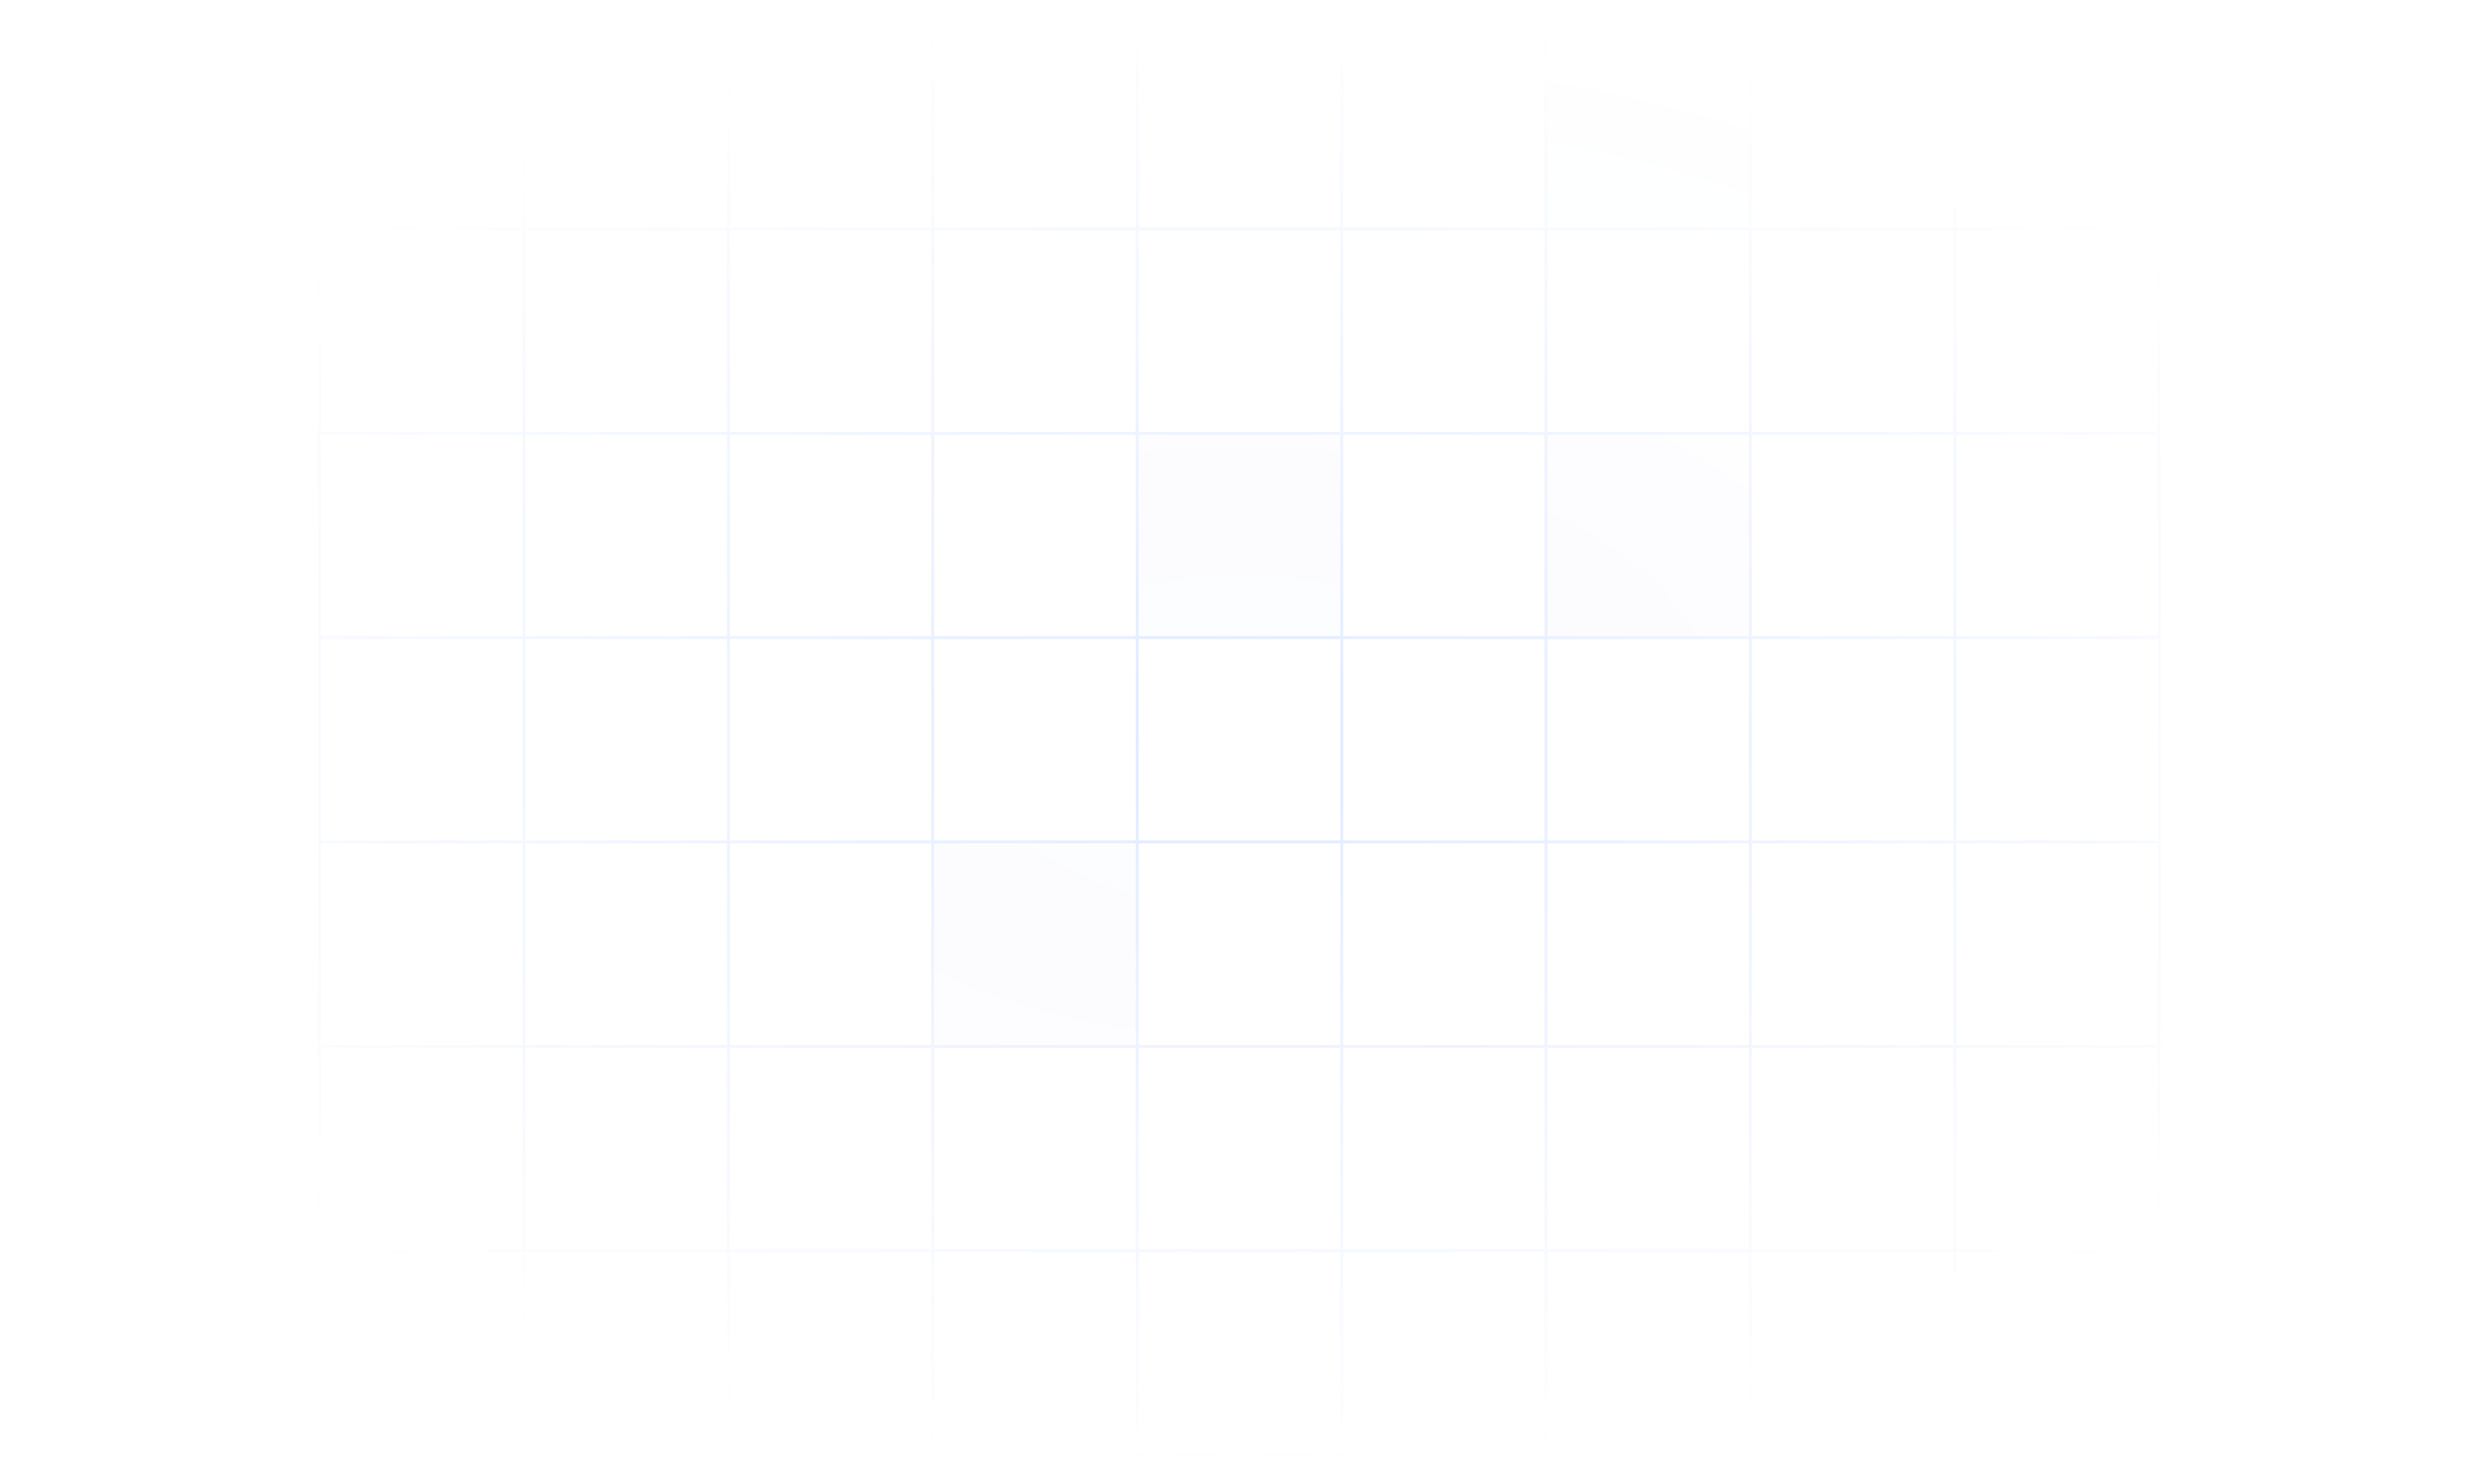
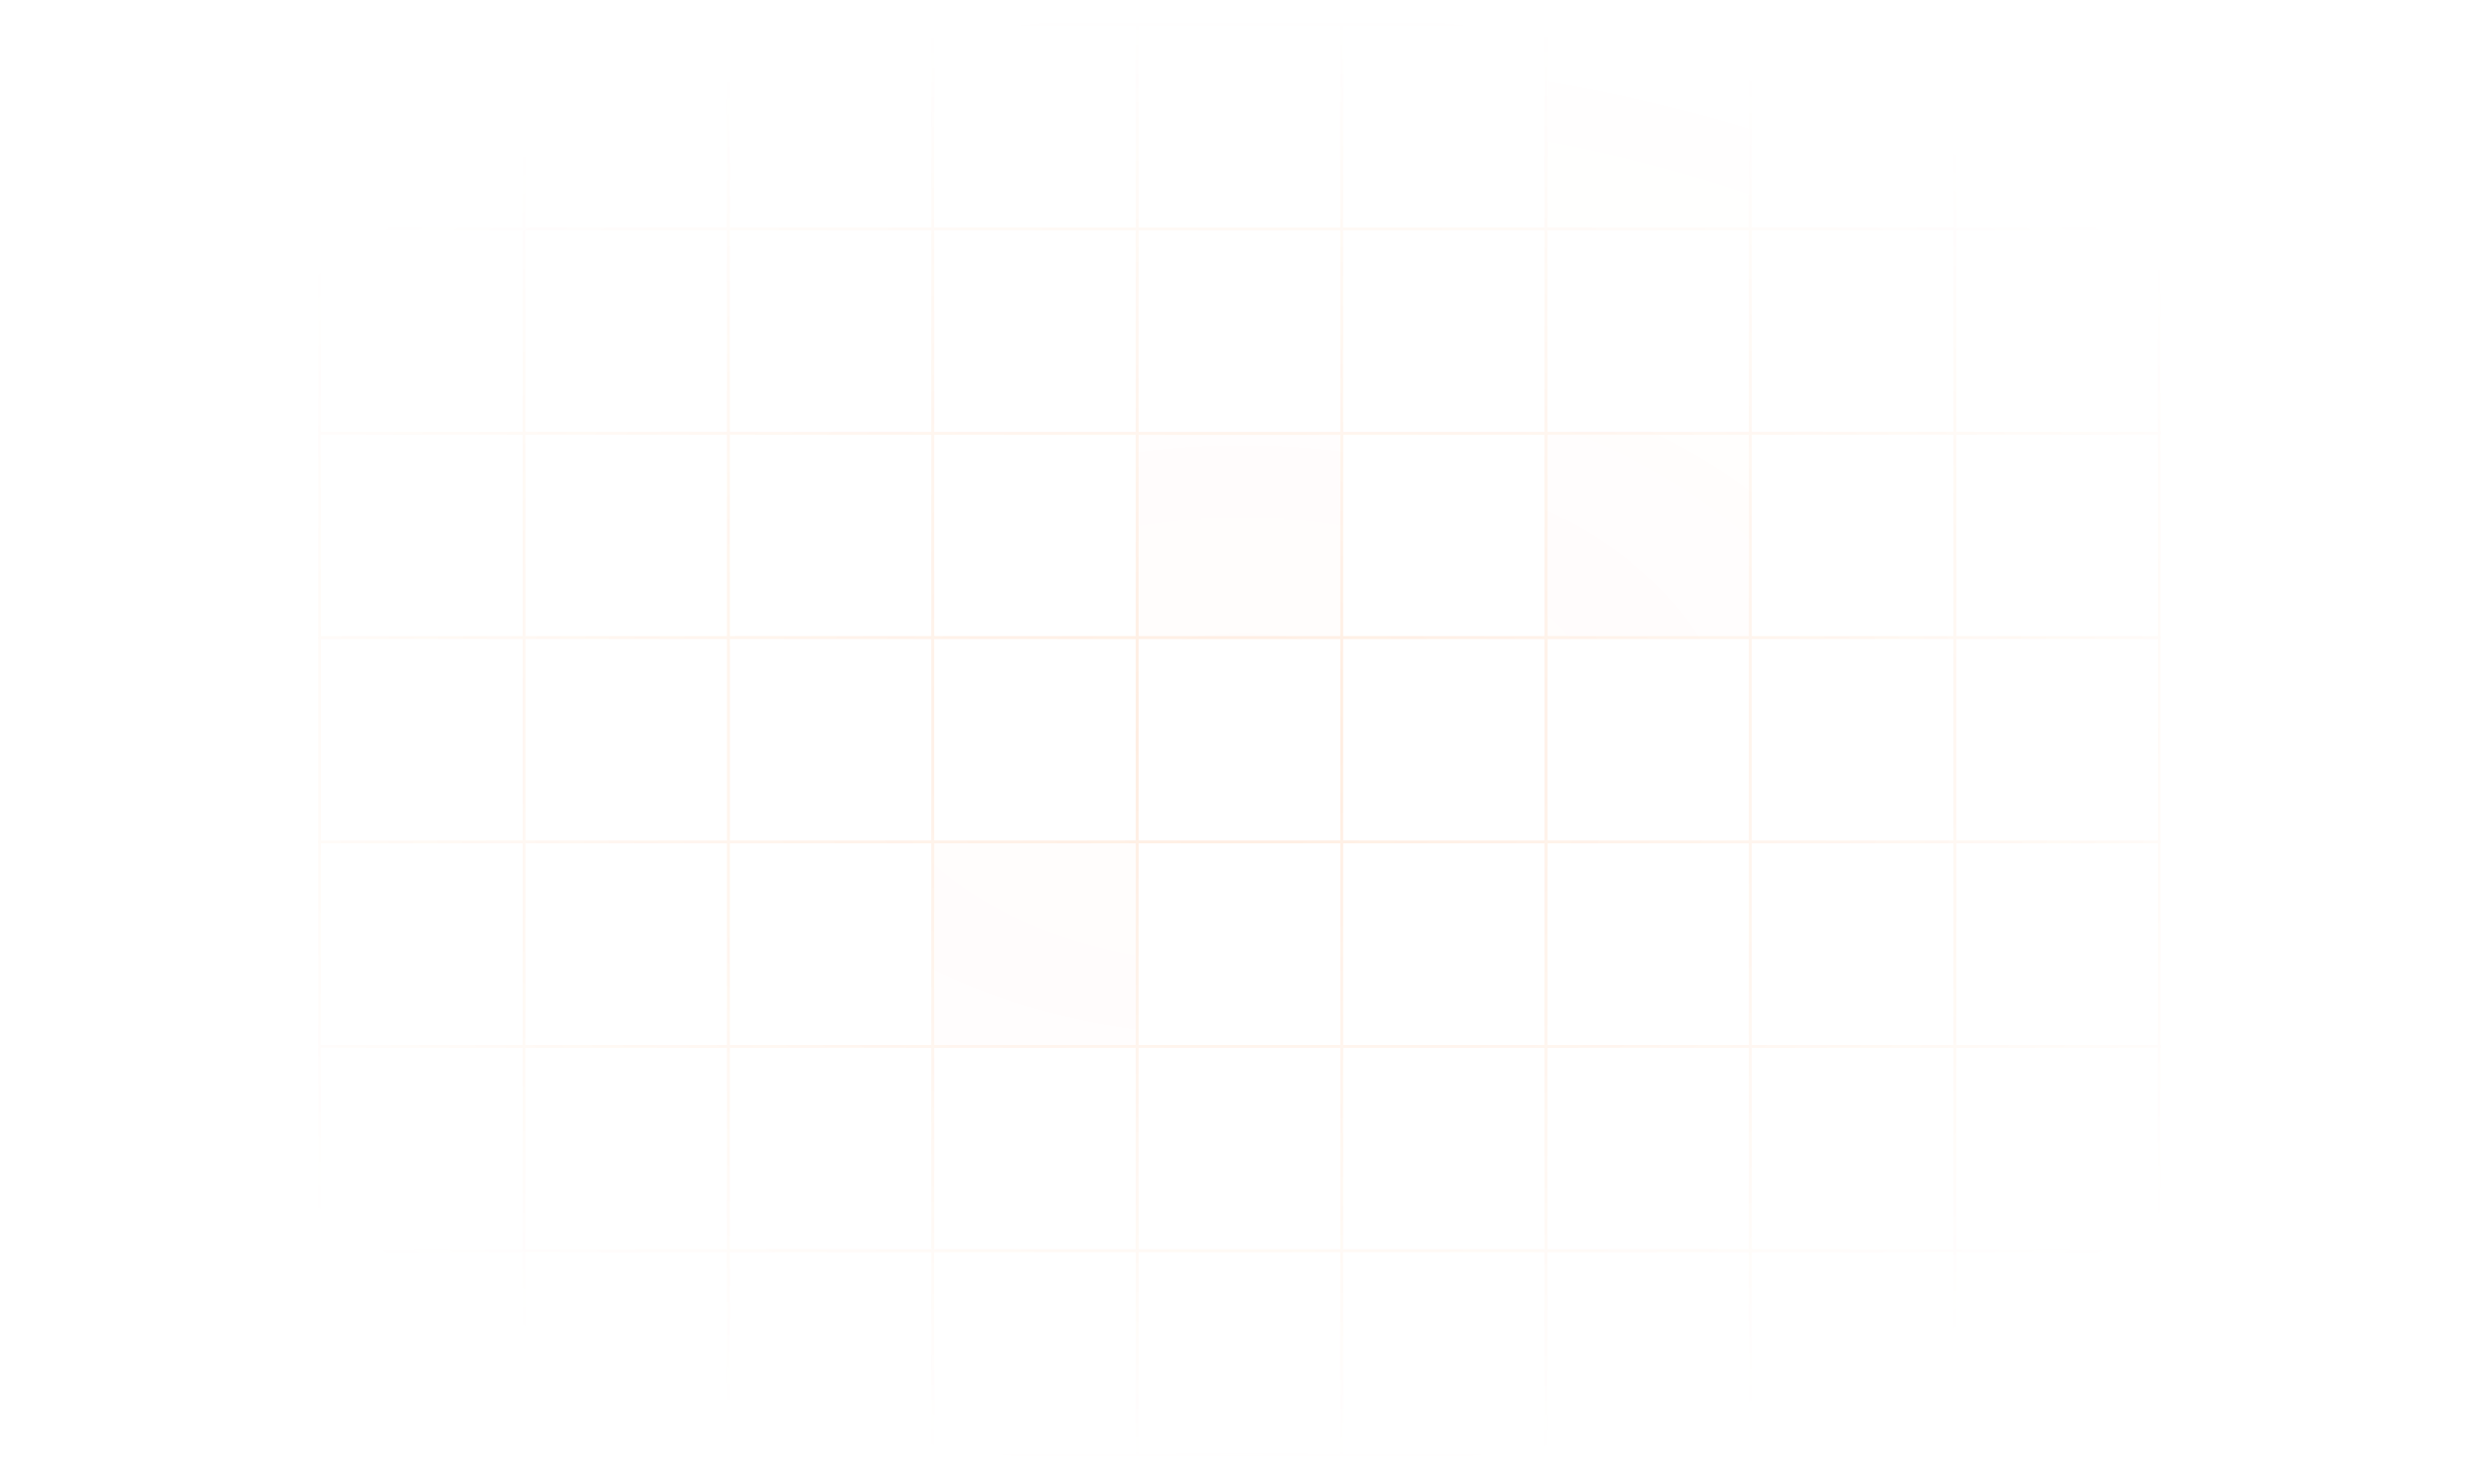
<svg xmlns="http://www.w3.org/2000/svg" width="1440" height="860" viewBox="0 0 1440 860" fill="none">
  <g opacity="0.7">
    <mask id="mask0_816_31586" style="mask-type:alpha" maskUnits="userSpaceOnUse" x="0" y="0" width="1440" height="860">
      <rect width="1440" height="859.5" fill="url(#paint0_radial_816_31586)" />
    </mask>
    <g mask="url(#mask0_816_31586)">
-       <rect x="185.25" y="14.25" width="118.5" height="118.5" stroke="#2970FF" stroke-width="1.5" />
-       <rect x="303.75" y="14.25" width="118.5" height="118.5" stroke="#2970FF" stroke-width="1.5" />
-       <rect x="422.25" y="14.25" width="118.5" height="118.5" stroke="#2970FF" stroke-width="1.5" />
-       <rect x="540.75" y="14.25" width="118.5" height="118.5" stroke="#2970FF" stroke-width="1.5" />
-       <rect x="659.25" y="14.25" width="118.5" height="118.5" stroke="#2970FF" stroke-width="1.5" />
-       <rect x="777.75" y="14.25" width="118.5" height="118.5" stroke="#2970FF" stroke-width="1.5" />
-       <rect x="896.25" y="14.25" width="118.5" height="118.5" fill="#2970FF" fill-opacity="0.15" stroke="#2970FF" stroke-width="1.5" />
-       <rect x="1014.75" y="14.25" width="118.5" height="118.5" stroke="#2970FF" stroke-width="1.5" />
-       <rect x="1133.25" y="14.25" width="118.5" height="118.5" stroke="#2970FF" stroke-width="1.5" />
-       <rect x="185.25" y="132.75" width="118.5" height="118.5" stroke="#2970FF" stroke-width="1.5" />
-       <rect x="303.75" y="132.75" width="118.5" height="118.5" stroke="#2970FF" stroke-width="1.5" />
-       <rect x="422.25" y="132.75" width="118.5" height="118.5" stroke="#2970FF" stroke-width="1.5" />
-       <rect x="540.75" y="132.75" width="118.5" height="118.5" stroke="#2970FF" stroke-width="1.5" />
-       <rect x="659.25" y="132.75" width="118.5" height="118.5" stroke="#2970FF" stroke-width="1.5" />
-       <rect x="777.75" y="132.75" width="118.5" height="118.5" stroke="#2970FF" stroke-width="1.5" />
-       <rect x="896.25" y="132.75" width="118.5" height="118.5" stroke="#2970FF" stroke-width="1.5" />
-       <rect x="1014.75" y="132.75" width="118.5" height="118.5" stroke="#2970FF" stroke-width="1.5" />
-       <rect x="1133.25" y="132.75" width="118.5" height="118.5" stroke="#2970FF" stroke-width="1.5" />
-       <rect x="185.25" y="251.25" width="118.5" height="118.5" stroke="#2970FF" stroke-width="1.5" />
-       <rect x="303.75" y="251.25" width="118.5" height="118.5" stroke="#2970FF" stroke-width="1.5" />
-       <rect x="422.25" y="251.25" width="118.5" height="118.5" stroke="#2970FF" stroke-width="1.5" />
-       <rect x="540.75" y="251.25" width="118.5" height="118.5" stroke="#2970FF" stroke-width="1.5" />
-       <rect x="659.25" y="251.25" width="118.5" height="118.5" fill="#2970FF" fill-opacity="0.15" stroke="#2970FF" stroke-width="1.5" />
-       <rect x="777.75" y="251.25" width="118.5" height="118.5" stroke="#2970FF" stroke-width="1.5" />
-       <rect x="896.25" y="251.25" width="118.5" height="118.5" fill="#2970FF" fill-opacity="0.15" stroke="#2970FF" stroke-width="1.5" />
-       <rect x="1014.75" y="251.25" width="118.5" height="118.5" stroke="#2970FF" stroke-width="1.5" />
-       <rect x="1133.25" y="251.25" width="118.5" height="118.5" stroke="#2970FF" stroke-width="1.5" />
-       <rect x="185.25" y="369.75" width="118.5" height="118.5" stroke="#2970FF" stroke-width="1.5" />
-       <rect x="303.75" y="369.75" width="118.5" height="118.5" stroke="#2970FF" stroke-width="1.5" />
-       <rect x="422.25" y="369.75" width="118.5" height="118.5" stroke="#2970FF" stroke-width="1.5" />
-       <rect x="540.75" y="369.75" width="118.5" height="118.5" stroke="#2970FF" stroke-width="1.5" />
-       <rect x="659.25" y="369.75" width="118.5" height="118.5" stroke="#2970FF" stroke-width="1.5" />
-       <rect x="777.75" y="369.75" width="118.5" height="118.5" stroke="#2970FF" stroke-width="1.5" />
-       <rect x="896.25" y="369.75" width="118.5" height="118.5" stroke="#2970FF" stroke-width="1.5" />
-       <rect x="1014.75" y="369.75" width="118.5" height="118.5" stroke="#2970FF" stroke-width="1.5" />
-       <rect x="1133.25" y="369.75" width="118.5" height="118.5" stroke="#2970FF" stroke-width="1.5" />
-       <rect x="185.25" y="488.25" width="118.5" height="118.5" stroke="#2970FF" stroke-width="1.5" />
-       <rect x="303.75" y="488.25" width="118.5" height="118.5" stroke="#2970FF" stroke-width="1.5" />
-       <rect x="422.25" y="488.25" width="118.5" height="118.5" stroke="#2970FF" stroke-width="1.5" />
-       <rect x="540.75" y="488.25" width="118.5" height="118.5" fill="#2970FF" fill-opacity="0.15" stroke="#2970FF" stroke-width="1.5" />
-       <rect x="659.25" y="488.25" width="118.5" height="118.5" stroke="#2970FF" stroke-width="1.5" />
-       <rect x="777.75" y="488.25" width="118.5" height="118.5" stroke="#2970FF" stroke-width="1.5" />
-       <rect x="896.25" y="488.25" width="118.5" height="118.5" stroke="#2970FF" stroke-width="1.5" />
-       <rect x="1014.75" y="488.25" width="118.5" height="118.5" stroke="#2970FF" stroke-width="1.5" />
-       <rect x="1133.25" y="488.25" width="118.5" height="118.5" stroke="#2970FF" stroke-width="1.5" />
-       <rect x="185.25" y="606.75" width="118.5" height="118.5" stroke="#2970FF" stroke-width="1.5" />
-       <rect x="303.75" y="606.75" width="118.5" height="118.5" stroke="#2970FF" stroke-width="1.5" />
-       <rect x="422.25" y="606.75" width="118.5" height="118.5" stroke="#2970FF" stroke-width="1.5" />
-       <rect x="540.75" y="606.75" width="118.5" height="118.5" stroke="#2970FF" stroke-width="1.5" />
-       <rect x="659.25" y="606.75" width="118.5" height="118.5" stroke="#2970FF" stroke-width="1.5" />
-       <rect x="777.75" y="606.75" width="118.5" height="118.5" stroke="#2970FF" stroke-width="1.5" />
-       <rect x="896.25" y="606.75" width="118.5" height="118.5" stroke="#2970FF" stroke-width="1.5" />
-       <rect x="1014.75" y="606.75" width="118.5" height="118.5" stroke="#2970FF" stroke-width="1.5" />
-       <rect x="1133.25" y="606.75" width="118.5" height="118.5" stroke="#2970FF" stroke-width="1.5" />
-       <rect x="185.25" y="725.25" width="118.5" height="118.5" stroke="#2970FF" stroke-width="1.5" />
-       <rect x="303.75" y="725.25" width="118.5" height="118.5" stroke="#2970FF" stroke-width="1.5" />
-       <rect x="422.25" y="725.25" width="118.5" height="118.5" stroke="#2970FF" stroke-width="1.5" />
-       <rect x="540.75" y="725.25" width="118.5" height="118.5" stroke="#2970FF" stroke-width="1.5" />
-       <rect x="659.25" y="725.25" width="118.5" height="118.5" stroke="#2970FF" stroke-width="1.5" />
-       <rect x="777.75" y="725.25" width="118.5" height="118.5" stroke="#2970FF" stroke-width="1.5" />
-       <rect x="896.25" y="725.25" width="118.5" height="118.5" stroke="#2970FF" stroke-width="1.5" />
-       <rect x="1014.75" y="725.25" width="118.5" height="118.5" stroke="#2970FF" stroke-width="1.5" />
-       <rect x="1133.25" y="725.25" width="118.5" height="118.5" stroke="#2970FF" stroke-width="1.5" />
+       <rect x="185.25" y="14.25" width="118.5" height="118.5" stroke="#fe7d22" stroke-width="1.5" />
+       <rect x="303.75" y="14.25" width="118.5" height="118.5" stroke="#fe7d22" stroke-width="1.5" />
+       <rect x="422.25" y="14.25" width="118.5" height="118.5" stroke="#fe7d22" stroke-width="1.5" />
+       <rect x="540.75" y="14.25" width="118.5" height="118.5" stroke="#fe7d22" stroke-width="1.5" />
+       <rect x="659.25" y="14.25" width="118.5" height="118.5" stroke="#fe7d22" stroke-width="1.5" />
+       <rect x="777.75" y="14.25" width="118.5" height="118.5" stroke="#fe7d22" stroke-width="1.5" />
+       <rect x="896.25" y="14.25" width="118.5" height="118.5" fill="#fe7d22" fill-opacity="0.15" stroke="#fe7d22" stroke-width="1.5" />
+       <rect x="1014.75" y="14.25" width="118.5" height="118.5" stroke="#fe7d22" stroke-width="1.5" />
+       <rect x="1133.25" y="14.25" width="118.5" height="118.5" stroke="#fe7d22" stroke-width="1.5" />
+       <rect x="185.25" y="132.75" width="118.5" height="118.5" stroke="#fe7d22" stroke-width="1.5" />
+       <rect x="303.75" y="132.75" width="118.5" height="118.5" stroke="#fe7d22" stroke-width="1.5" />
+       <rect x="422.25" y="132.75" width="118.5" height="118.5" stroke="#fe7d22" stroke-width="1.5" />
+       <rect x="540.75" y="132.75" width="118.5" height="118.5" stroke="#fe7d22" stroke-width="1.5" />
+       <rect x="659.25" y="132.75" width="118.5" height="118.5" stroke="#fe7d22" stroke-width="1.5" />
+       <rect x="777.75" y="132.75" width="118.5" height="118.5" stroke="#fe7d22" stroke-width="1.5" />
+       <rect x="896.25" y="132.75" width="118.5" height="118.5" stroke="#fe7d22" stroke-width="1.5" />
+       <rect x="1014.75" y="132.75" width="118.5" height="118.5" stroke="#fe7d22" stroke-width="1.5" />
+       <rect x="1133.25" y="132.75" width="118.5" height="118.5" stroke="#fe7d22" stroke-width="1.5" />
+       <rect x="185.25" y="251.25" width="118.5" height="118.5" stroke="#fe7d22" stroke-width="1.5" />
+       <rect x="303.75" y="251.25" width="118.5" height="118.5" stroke="#fe7d22" stroke-width="1.5" />
+       <rect x="422.25" y="251.25" width="118.5" height="118.5" stroke="#fe7d22" stroke-width="1.5" />
+       <rect x="540.75" y="251.25" width="118.5" height="118.5" stroke="#fe7d22" stroke-width="1.5" />
+       <rect x="659.25" y="251.25" width="118.5" height="118.5" fill="#fe7d22" fill-opacity="0.15" stroke="#fe7d22" stroke-width="1.5" />
+       <rect x="777.75" y="251.25" width="118.5" height="118.5" stroke="#fe7d22" stroke-width="1.5" />
+       <rect x="896.25" y="251.25" width="118.5" height="118.5" fill="#fe7d22" fill-opacity="0.15" stroke="#fe7d22" stroke-width="1.5" />
+       <rect x="1014.75" y="251.25" width="118.5" height="118.5" stroke="#fe7d22" stroke-width="1.5" />
+       <rect x="1133.25" y="251.25" width="118.5" height="118.5" stroke="#fe7d22" stroke-width="1.5" />
+       <rect x="185.25" y="369.75" width="118.5" height="118.5" stroke="#fe7d22" stroke-width="1.5" />
+       <rect x="303.75" y="369.75" width="118.5" height="118.5" stroke="#fe7d22" stroke-width="1.5" />
+       <rect x="422.25" y="369.75" width="118.5" height="118.5" stroke="#fe7d22" stroke-width="1.5" />
+       <rect x="540.75" y="369.75" width="118.5" height="118.5" stroke="#fe7d22" stroke-width="1.5" />
+       <rect x="659.25" y="369.75" width="118.5" height="118.5" stroke="#fe7d22" stroke-width="1.5" />
+       <rect x="777.75" y="369.75" width="118.5" height="118.5" stroke="#fe7d22" stroke-width="1.5" />
+       <rect x="896.25" y="369.75" width="118.5" height="118.5" stroke="#fe7d22" stroke-width="1.5" />
+       <rect x="1014.75" y="369.75" width="118.5" height="118.5" stroke="#fe7d22" stroke-width="1.5" />
+       <rect x="1133.25" y="369.75" width="118.5" height="118.5" stroke="#fe7d22" stroke-width="1.5" />
+       <rect x="185.25" y="488.25" width="118.5" height="118.5" stroke="#fe7d22" stroke-width="1.5" />
+       <rect x="303.75" y="488.25" width="118.5" height="118.5" stroke="#fe7d22" stroke-width="1.5" />
+       <rect x="422.25" y="488.25" width="118.5" height="118.5" stroke="#fe7d22" stroke-width="1.5" />
+       <rect x="540.75" y="488.25" width="118.5" height="118.5" fill="#fe7d22" fill-opacity="0.15" stroke="#fe7d22" stroke-width="1.5" />
+       <rect x="659.25" y="488.25" width="118.5" height="118.5" stroke="#fe7d22" stroke-width="1.5" />
+       <rect x="777.75" y="488.25" width="118.5" height="118.5" stroke="#fe7d22" stroke-width="1.5" />
+       <rect x="896.25" y="488.25" width="118.5" height="118.5" stroke="#fe7d22" stroke-width="1.5" />
+       <rect x="1014.75" y="488.25" width="118.5" height="118.5" stroke="#fe7d22" stroke-width="1.5" />
+       <rect x="1133.25" y="488.25" width="118.5" height="118.5" stroke="#fe7d22" stroke-width="1.5" />
+       <rect x="185.25" y="606.75" width="118.5" height="118.5" stroke="#fe7d22" stroke-width="1.5" />
+       <rect x="303.75" y="606.75" width="118.5" height="118.5" stroke="#fe7d22" stroke-width="1.5" />
+       <rect x="422.25" y="606.75" width="118.5" height="118.5" stroke="#fe7d22" stroke-width="1.5" />
+       <rect x="540.75" y="606.75" width="118.5" height="118.5" stroke="#fe7d22" stroke-width="1.5" />
+       <rect x="659.25" y="606.75" width="118.5" height="118.5" stroke="#fe7d22" stroke-width="1.5" />
+       <rect x="777.75" y="606.75" width="118.5" height="118.5" stroke="#fe7d22" stroke-width="1.5" />
+       <rect x="896.25" y="606.75" width="118.5" height="118.5" stroke="#fe7d22" stroke-width="1.5" />
+       <rect x="1014.75" y="606.75" width="118.5" height="118.5" stroke="#fe7d22" stroke-width="1.5" />
+       <rect x="1133.25" y="606.75" width="118.5" height="118.5" stroke="#fe7d22" stroke-width="1.5" />
+       <rect x="185.25" y="725.25" width="118.5" height="118.5" stroke="#fe7d22" stroke-width="1.5" />
+       <rect x="303.75" y="725.25" width="118.5" height="118.5" stroke="#fe7d22" stroke-width="1.5" />
+       <rect x="422.25" y="725.25" width="118.5" height="118.5" stroke="#fe7d22" stroke-width="1.5" />
+       <rect x="540.75" y="725.25" width="118.5" height="118.5" stroke="#fe7d22" stroke-width="1.5" />
+       <rect x="659.25" y="725.25" width="118.5" height="118.5" stroke="#fe7d22" stroke-width="1.5" />
+       <rect x="777.75" y="725.25" width="118.5" height="118.5" stroke="#fe7d22" stroke-width="1.5" />
+       <rect x="896.25" y="725.25" width="118.5" height="118.5" stroke="#fe7d22" stroke-width="1.5" />
+       <rect x="1014.75" y="725.25" width="118.5" height="118.5" stroke="#fe7d22" stroke-width="1.5" />
+       <rect x="1133.25" y="725.25" width="118.5" height="118.5" stroke="#fe7d22" stroke-width="1.5" />
    </g>
  </g>
  <defs>
    <radialGradient id="paint0_radial_816_31586" cx="0" cy="0" r="1" gradientUnits="userSpaceOnUse" gradientTransform="translate(720 429.75) rotate(90) scale(529.785 887.598)">
      <stop stop-color="#D9D9D9" stop-opacity="0.2" />
      <stop offset="0.802" stop-color="#D9D9D9" stop-opacity="0" />
    </radialGradient>
  </defs>
</svg>
